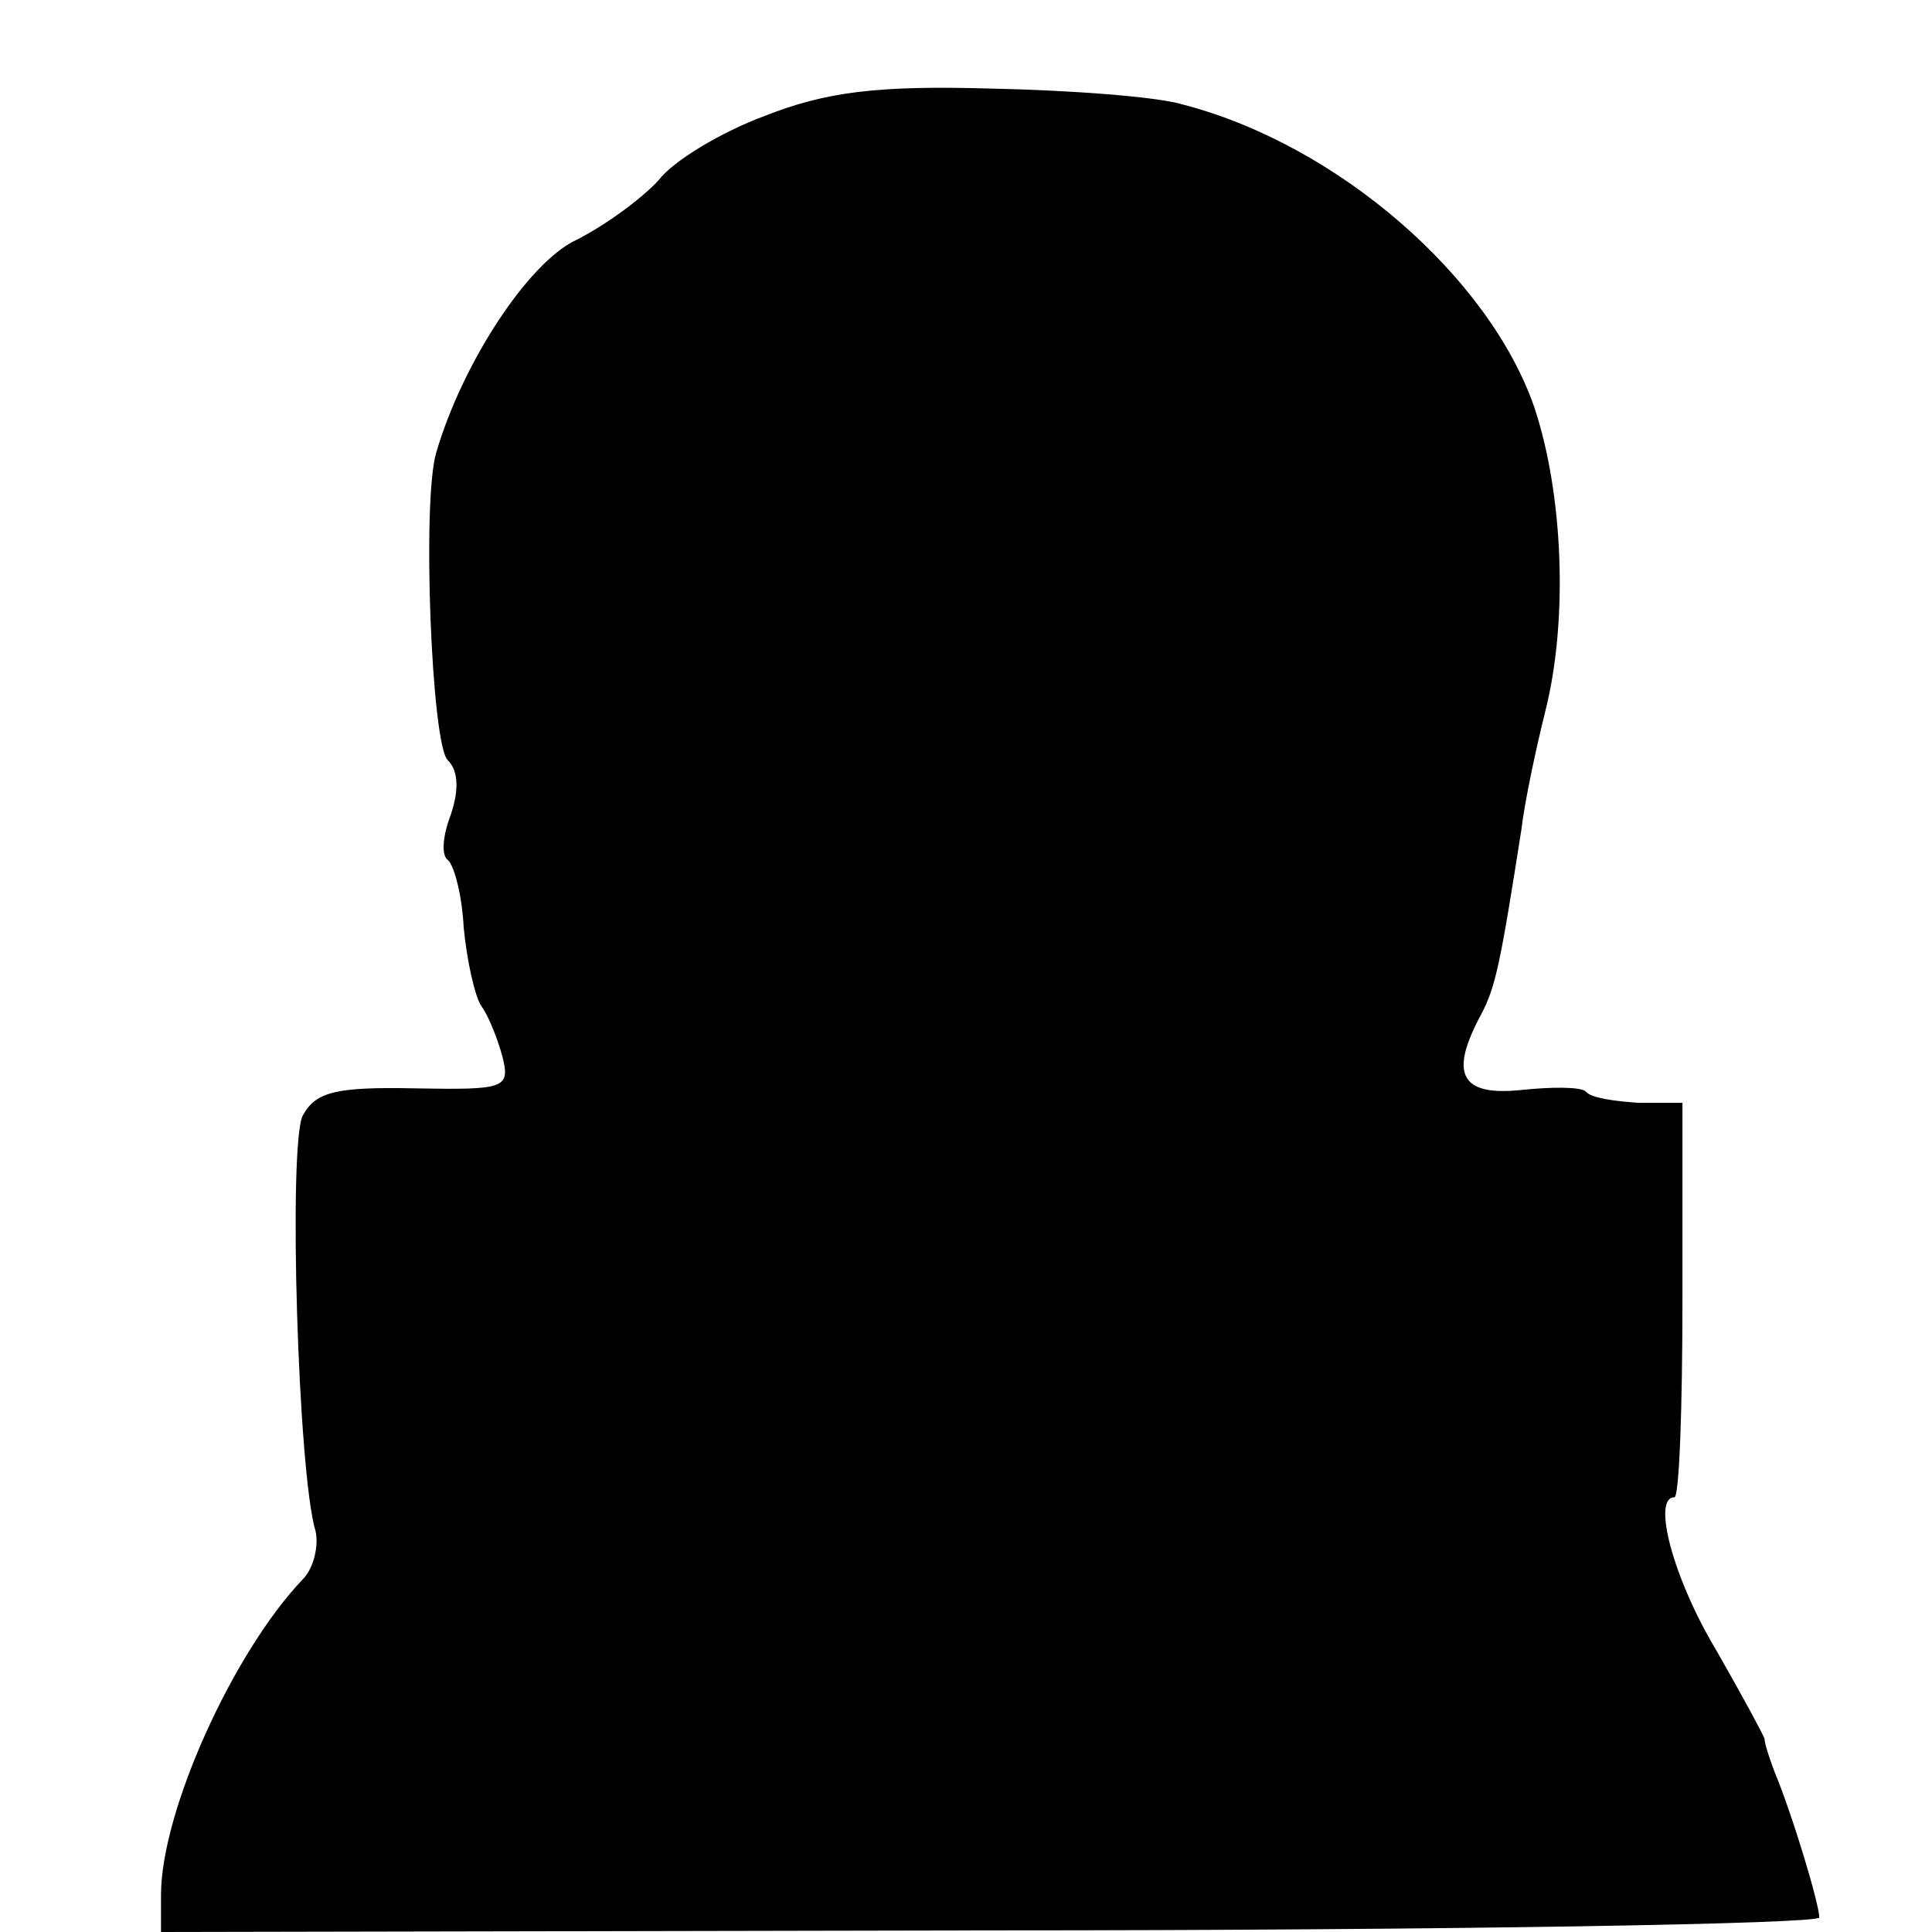
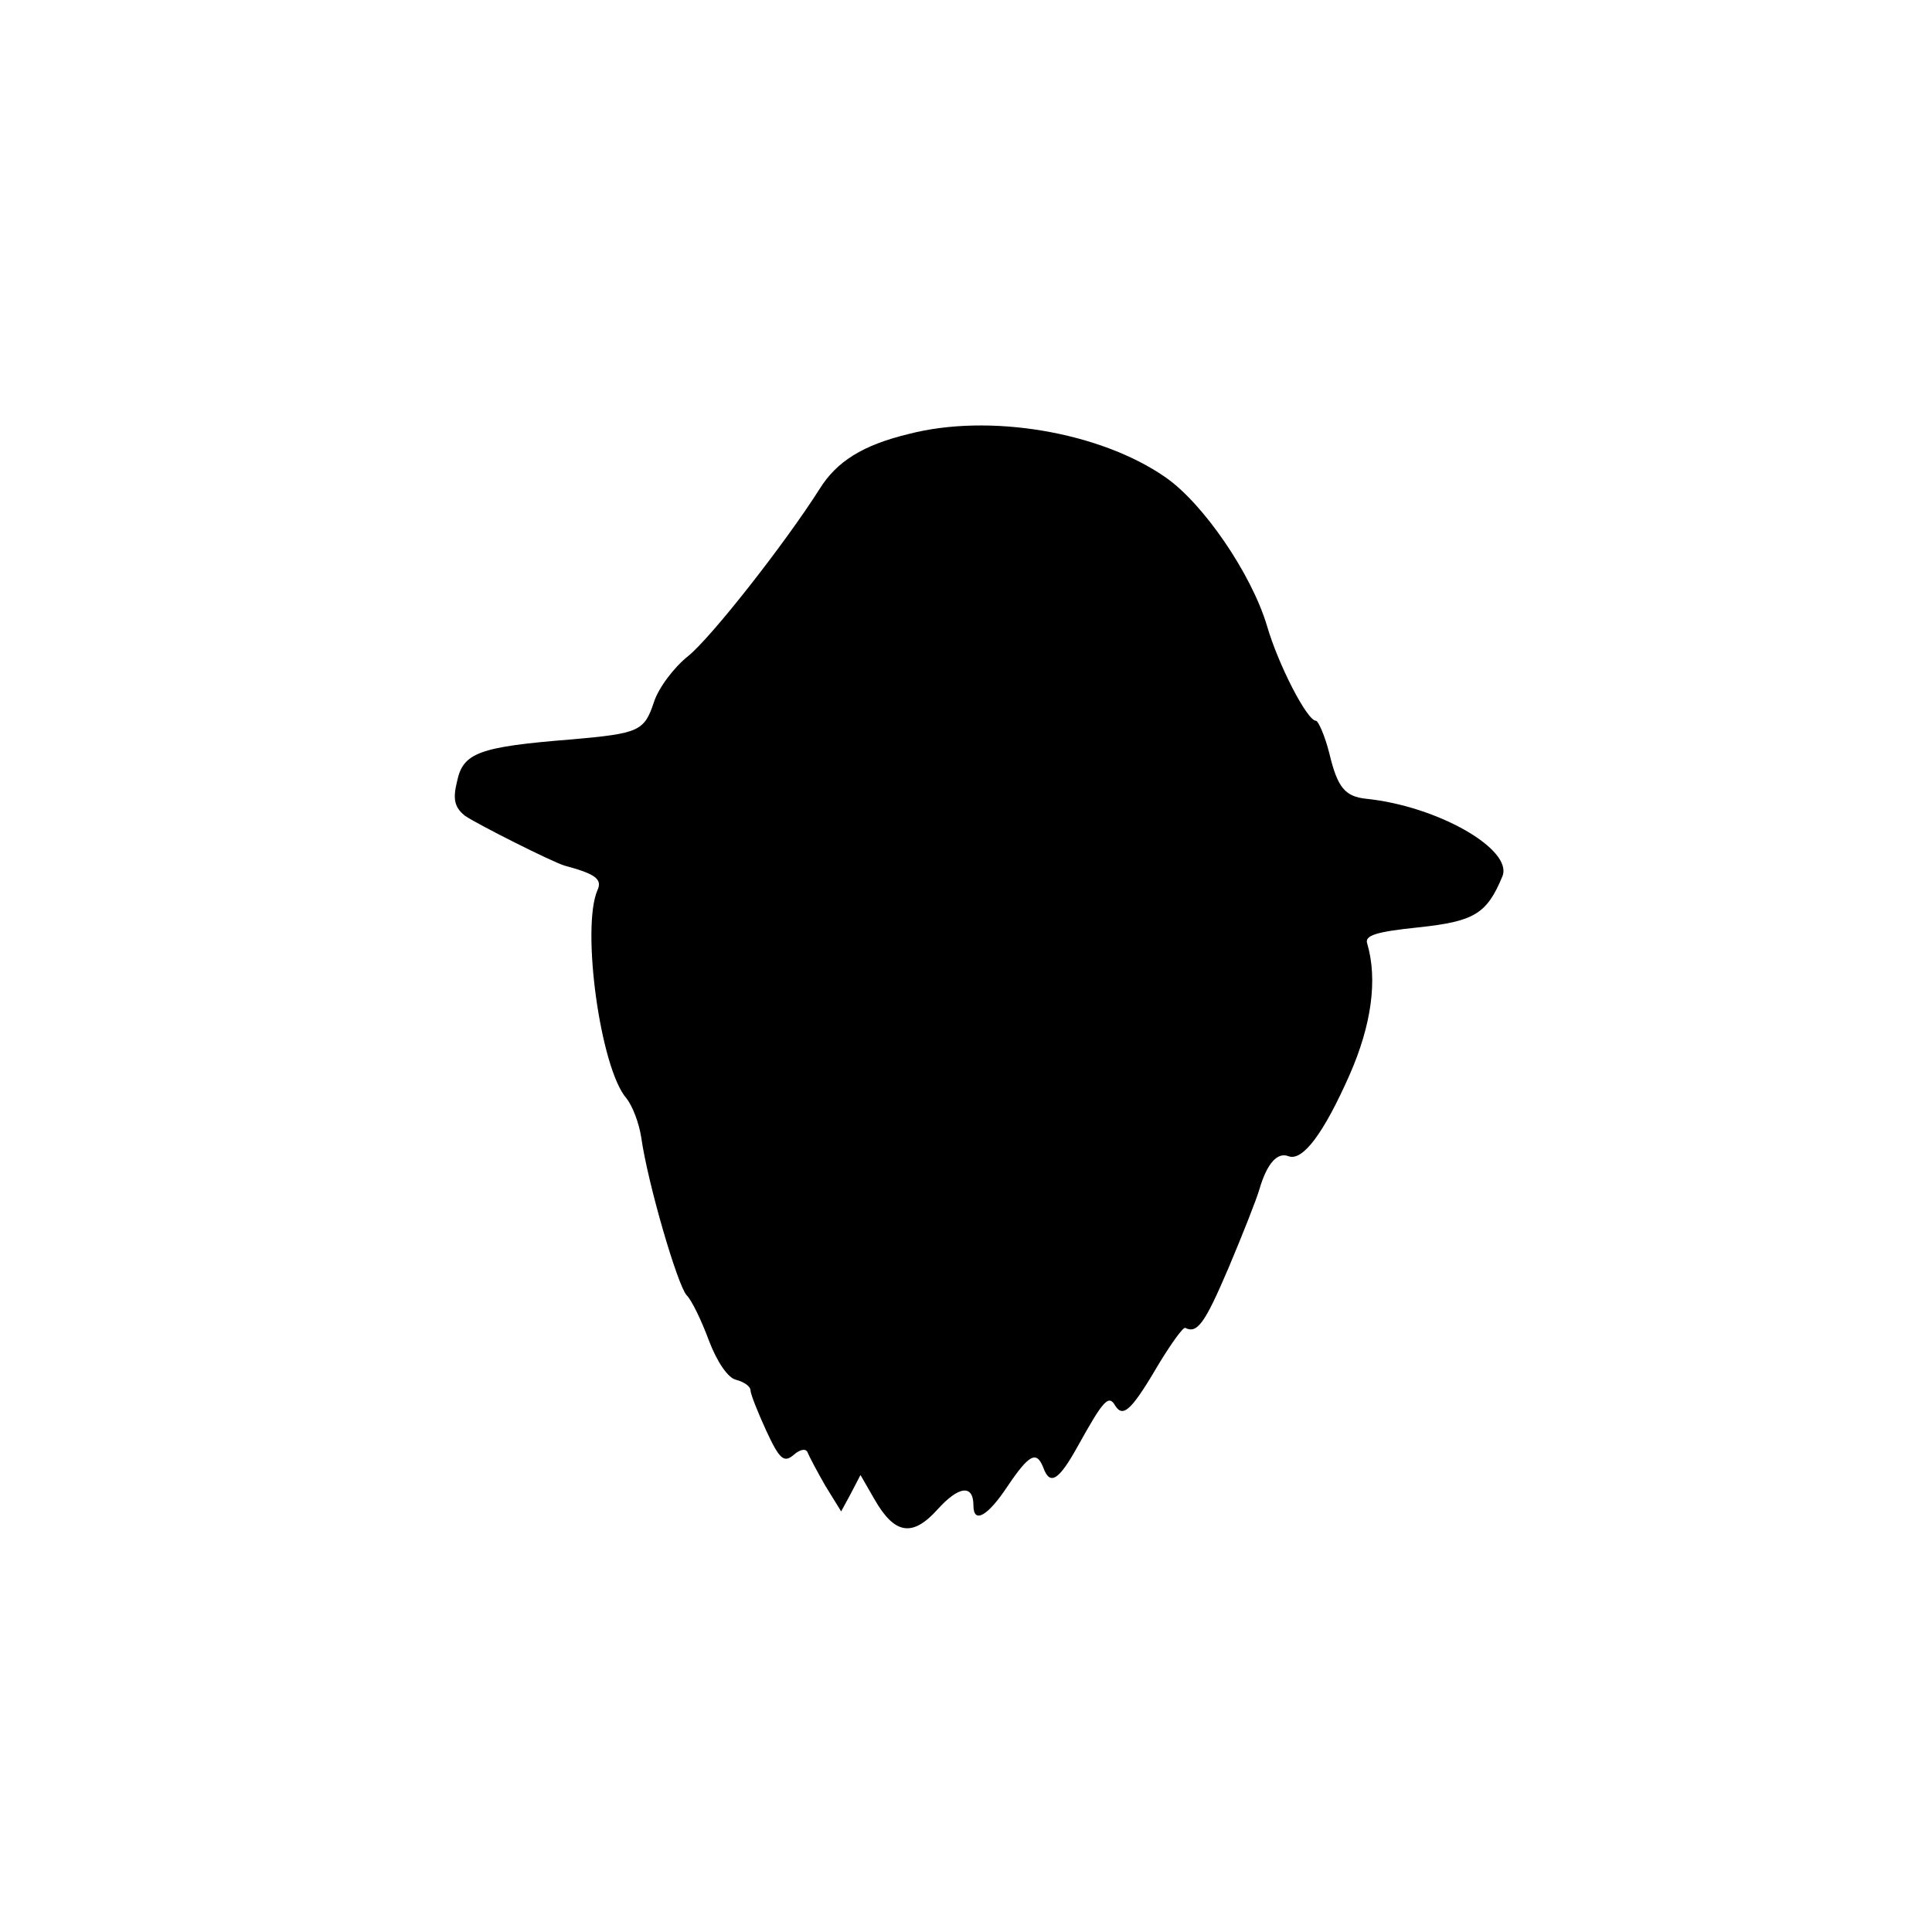
- <svg xmlns="http://www.w3.org/2000/svg" version="1.0" width="120pt" height="120pt" viewBox="0 0 120 120" preserveAspectRatio="xMidYMid meet">
-   <g transform="translate(0,120) scale(0.1,-0.1)" fill="#000000" stroke="none">
-     <path d="M475 1128 c-27 -10 -57 -28 -66 -40 -10 -11 -33 -28 -51 -37 -30 -14 -71 -77 -87 -132 -9 -29 -3 -181 7 -191 7 -7 7 -19 2 -34 -5 -13 -6 -25 -2 -28 4 -3 9 -22 10 -42 2 -21 7 -43 11 -49 4 -5 10 -20 13 -31 5 -20 2 -21 -54 -20 -49 1 -62 -2 -70 -17 -9 -18 -3 -222 8 -258 2 -9 -1 -23 -8 -30 -43 -45 -88 -144 -88 -196 l0 -23 515 1 c283 0 515 4 515 8 0 8 -16 62 -28 91 -3 8 -6 17 -6 20 -1 3 -14 27 -30 55 -27 45 -40 95 -26 95 3 0 5 55 5 123 l0 122 -27 0 c-15 1 -30 3 -33 7 -3 3 -21 3 -40 1 -38 -4 -45 10 -25 47 9 17 12 32 25 115 2 17 9 50 15 74 14 56 11 134 -7 188 -28 81 -122 163 -218 188 -16 5 -71 9 -120 10 -70 2 -102 -2 -140 -17z" />
+ <svg xmlns="http://www.w3.org/2000/svg" version="1.0" width="260pt" height="260pt" viewBox="0 0 260 260" preserveAspectRatio="xMidYMid meet">
+   <g transform="translate(0,260) scale(0.1,-0.1)" fill="#000000" stroke="none">
+     <path d="M1223 2016 c-62 -15 -97 -37 -120 -74 -47 -74 -146 -200 -177 -225 -19 -15 -40 -43 -46 -62 -13 -39 -20 -42 -110 -50 -126 -10 -147 -18 -155 -57 -6 -24 -3 -35 11 -46 16 -11 117 -62 134 -67 41 -11 51 -18 44 -33 -22 -51 4 -240 39 -280 8 -10 17 -33 20 -53 9 -63 49 -199 61 -212 7 -7 20 -34 30 -61 11 -29 26 -51 37 -53 11 -3 19 -9 19 -14 0 -5 10 -30 21 -54 18 -39 24 -44 37 -33 9 8 17 9 19 3 2 -5 13 -26 24 -45 l21 -34 13 24 13 25 19 -33 c27 -47 51 -51 85 -13 28 31 48 34 48 5 0 -25 19 -15 46 26 29 43 39 48 48 25 9 -25 21 -17 46 28 35 63 42 71 51 55 11 -17 23 -4 60 59 16 26 31 47 34 46 16 -8 26 5 58 80 19 45 38 93 42 107 10 34 24 50 39 44 19 -7 47 30 82 109 30 68 38 129 24 177 -4 11 11 16 69 22 75 8 92 18 113 69 14 36 -87 94 -183 104 -29 3 -39 15 -50 61 -6 24 -15 44 -18 44 -12 0 -51 76 -66 128 -21 70 -86 165 -137 200 -88 61 -237 86 -345 58z" />
  </g>
</svg>
